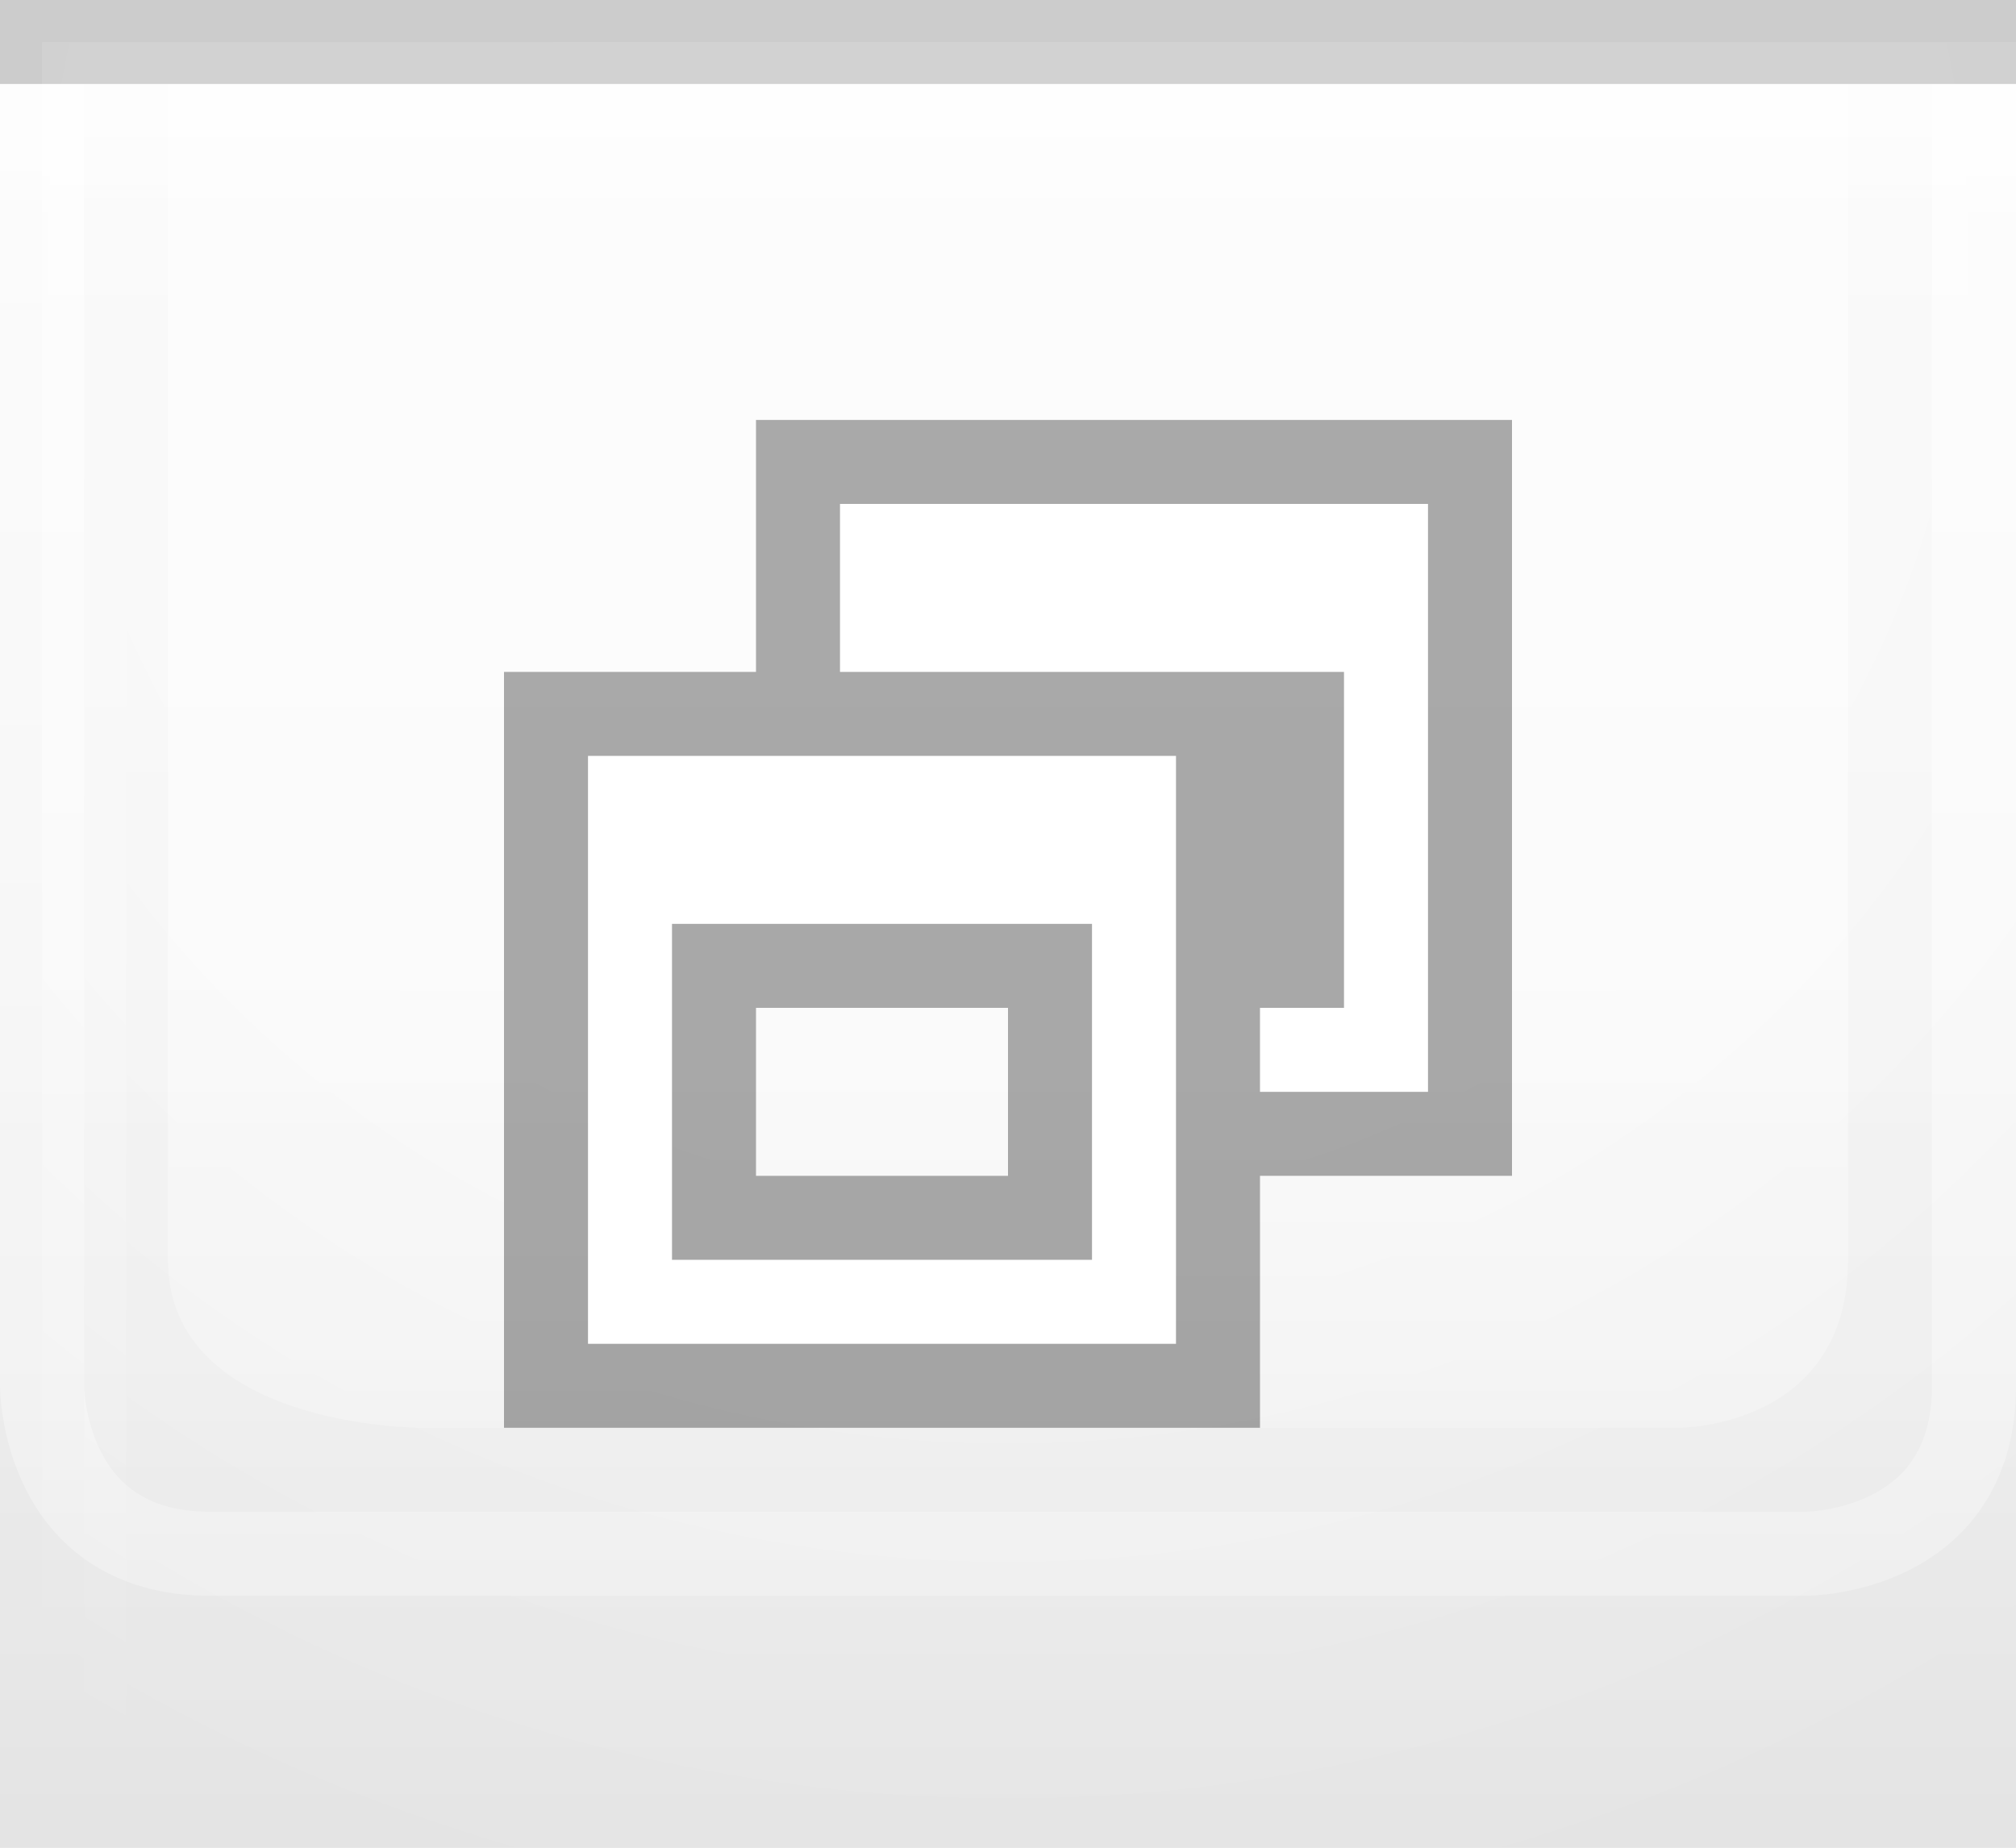
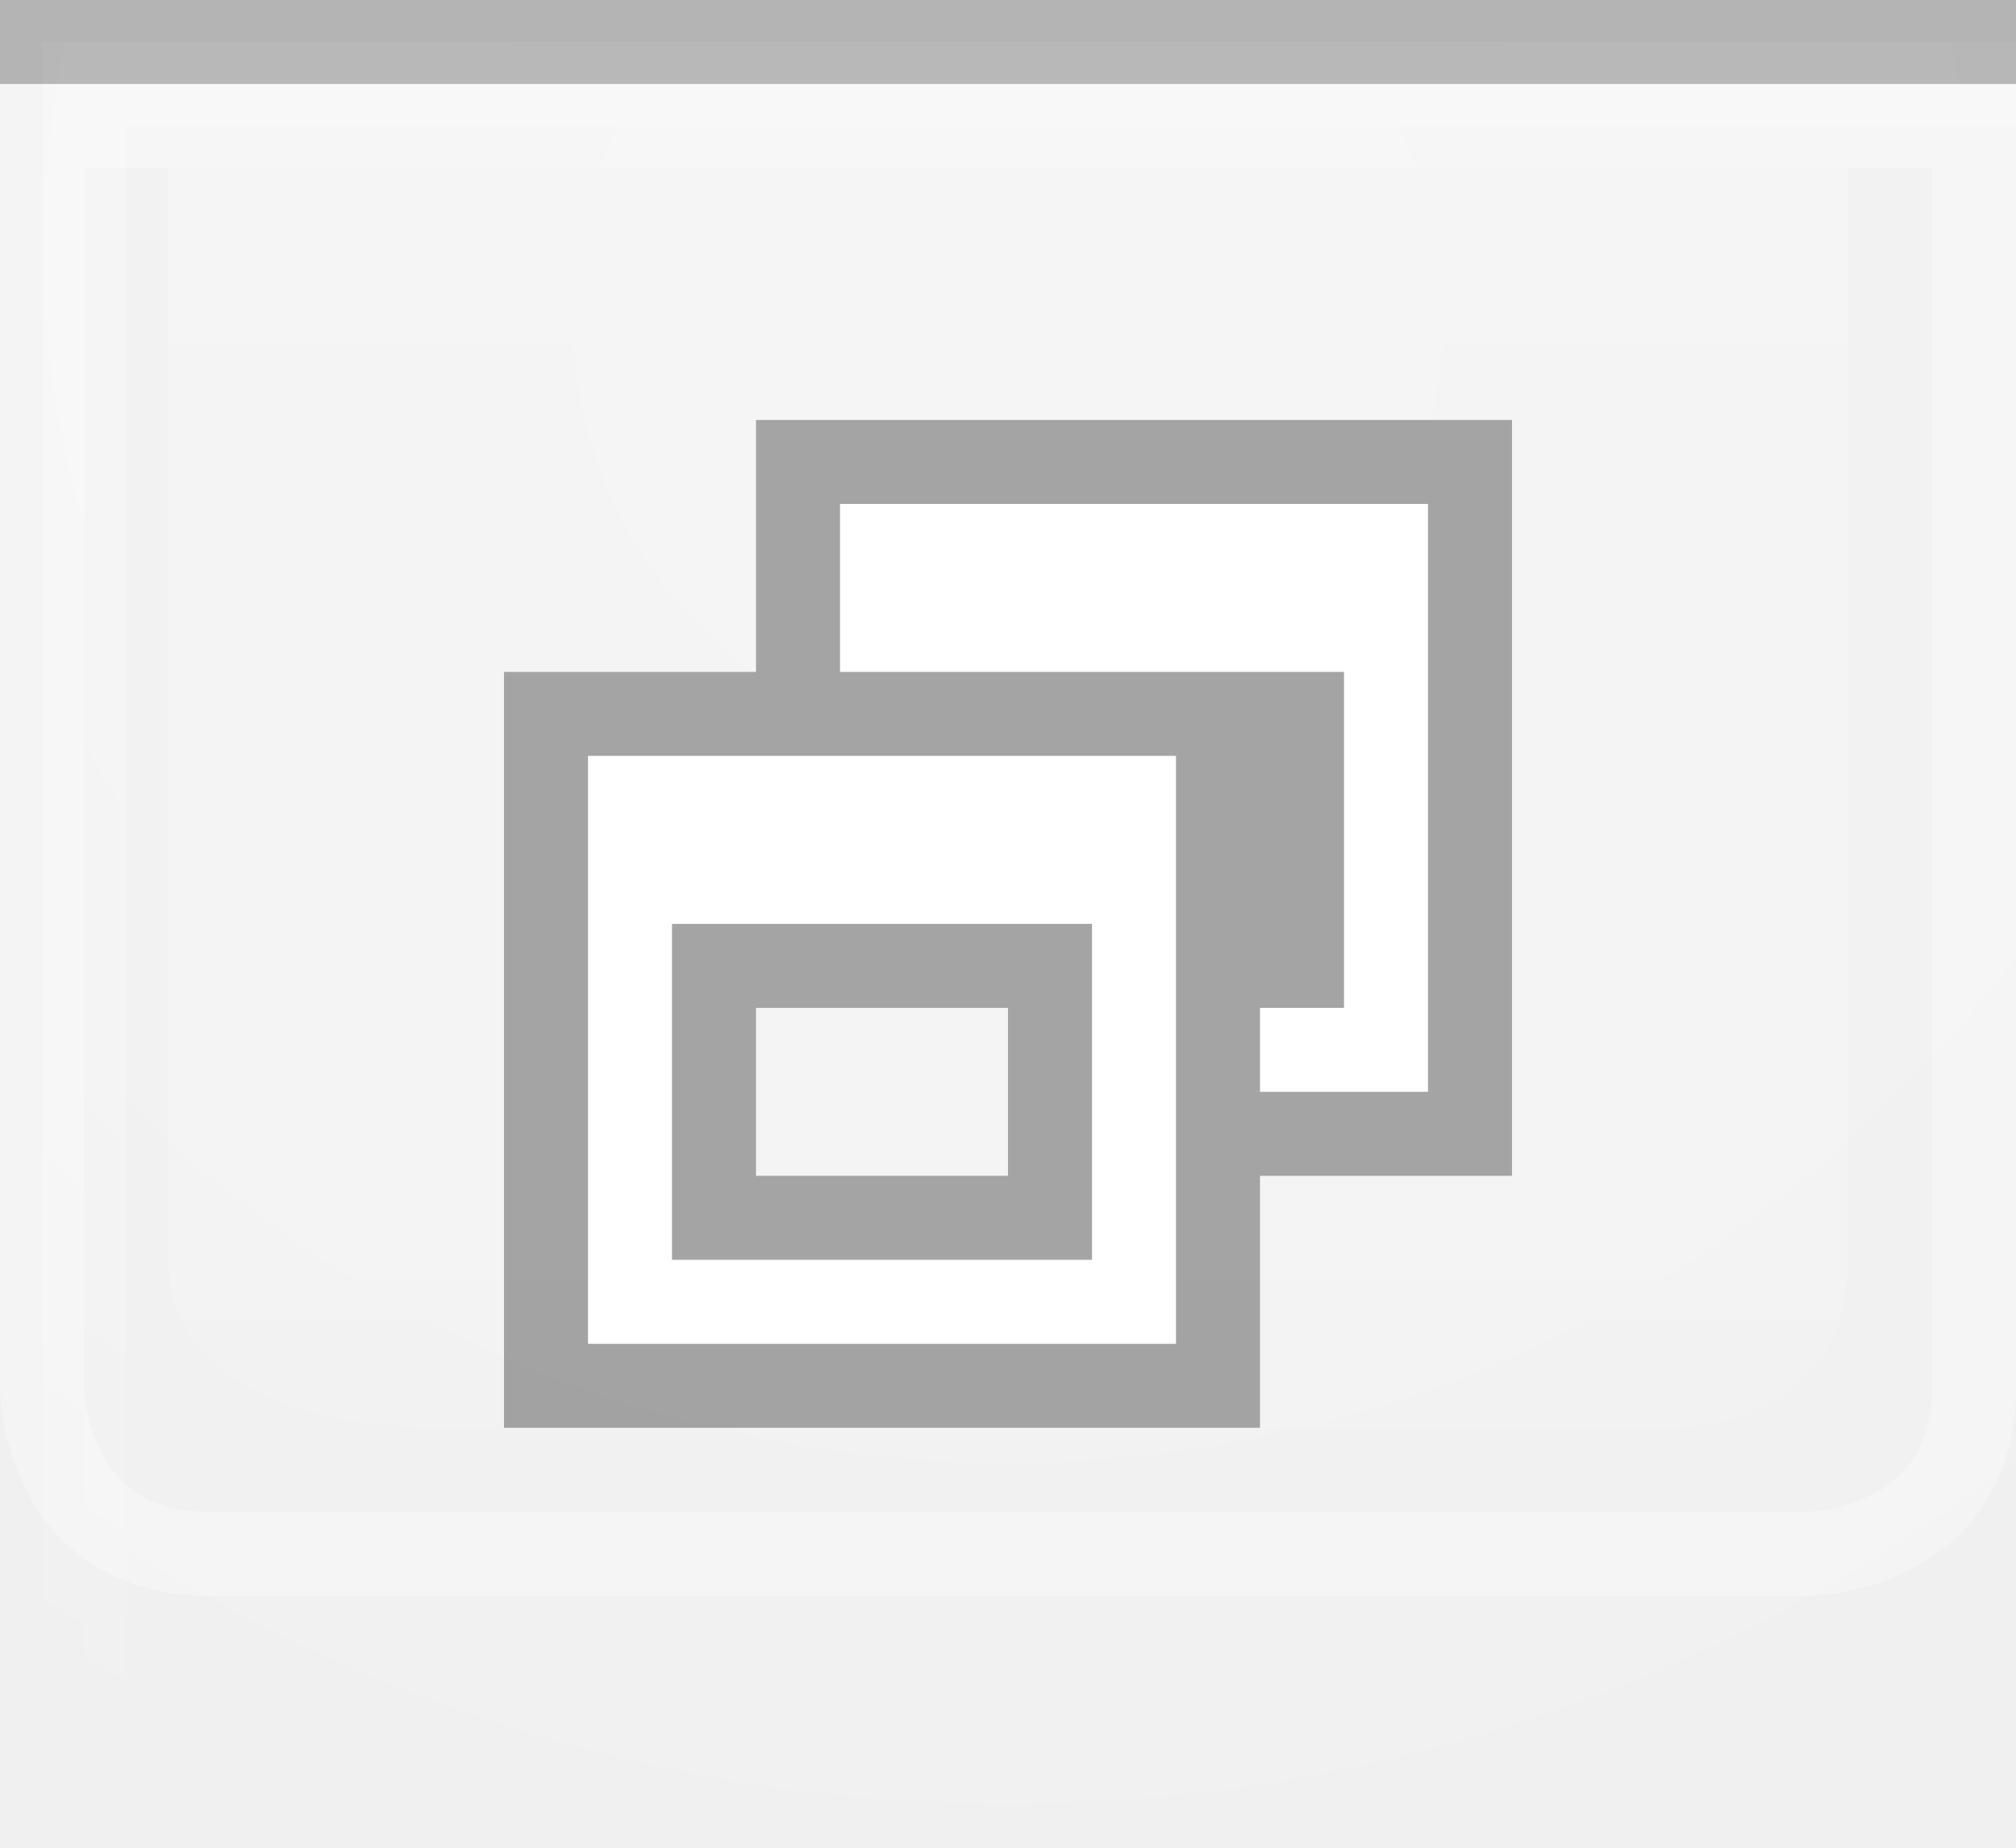
<svg xmlns="http://www.w3.org/2000/svg" xmlns:xlink="http://www.w3.org/1999/xlink" width="24" height="22" id="svg2" version="1.0">
  <defs id="defs4">
-     <linearGradient id="linearGradient1886">
-       <stop style="stop-color:white;stop-opacity:1;" offset="0" id="stop1888" />
-       <stop style="stop-color:white;stop-opacity:0.25;" offset="1" id="stop1890" />
-     </linearGradient>
    <linearGradient id="linearGradient5873">
      <stop id="stop5875" offset="0" style="stop-color:#ffffff;stop-opacity:1;" />
      <stop id="stop5877" offset="0.5" style="stop-color:#ffffff;stop-opacity:0.90;" />
      <stop id="stop5879" offset="1" style="stop-color:white;stop-opacity:0;" />
    </linearGradient>
-     <linearGradient id="linearGradient5847">
-       <stop id="stop5849" offset="0" style="stop-color:white;stop-opacity:0;" />
-       <stop id="stop2776" offset="0.5" style="stop-color:black;stop-opacity:0;" />
-       <stop id="stop2779" offset="0.75" style="stop-color:black;stop-opacity:0.013;" />
-       <stop id="stop5851" offset="1" style="stop-color:black;stop-opacity:0.05;" />
-     </linearGradient>
-     <linearGradient xlink:href="#linearGradient5847" id="linearGradient6945" gradientUnits="userSpaceOnUse" x1="0" y1="0.5" x2="0" y2="21.5" gradientTransform="matrix(1,0,0,1,0,0)" />
-     <linearGradient xlink:href="#linearGradient5873" id="linearGradient6962" x1="0" y1="1" x2="0" y2="8" gradientUnits="userSpaceOnUse" gradientTransform="matrix(1,0,0,0.2,0,1)" />
    <radialGradient xlink:href="#linearGradient5873" id="radialGradient3087" cx="12" cy="0" fx="12" fy="3" r="22" gradientTransform="matrix(1,0,0,1,0,0.5)" gradientUnits="userSpaceOnUse" />
-     <linearGradient xlink:href="#linearGradient1886" id="linearGradient1892" x1="0" y1="1" x2="0" y2="12" gradientUnits="userSpaceOnUse" gradientTransform="matrix(0.75,0,0,1,0.75,0)" />
-     <linearGradient xlink:href="#linearGradient1886" id="linearGradient2791" x1="0" y1="1" x2="0" y2="25" gradientUnits="userSpaceOnUse" />
    <linearGradient xlink:href="#linearGradient5873" id="linearGradient4147" x1="0" y1="1" x2="0" y2="22" gradientUnits="userSpaceOnUse" />
  </defs>
  <g id="layer1">
    <g id="g1789" transform="translate(0,1)">
-       <rect style="opacity:0.5;fill:url(#radialGradient3087);fill-opacity:1.0;stroke:url(#radialGradient3087);stroke-width:1;stroke-linecap:square;stroke-miterlimit:4;stroke-dasharray:none;stroke-opacity:1" id="rect3079" width="24" height="22" x="1" y="0" />
+       <rect style="opacity:0.35;fill:url(#radialGradient3087);fill-opacity:0.50;stroke:url(#radialGradient3087);stroke-width:1;stroke-linecap:square;stroke-miterlimit:4;stroke-dasharray:none;stroke-opacity:1" id="rect3079" width="24" height="22" x="1" y="0" />
    </g>
  </g>
-   <g id="layer2" style="display:inline">
-     <rect style="fill:url(#linearGradient6945);fill-opacity:1;stroke:none;stroke-width:1;stroke-miterlimit:4;stroke-opacity:1" id="rect6057" width="24" height="21" x="0" y="1" />
-   </g>
  <g id="layer3">
-     <rect style="fill:url(#linearGradient6962);fill-opacity:0.60;fill-rule:evenodd;stroke:none;stroke-width:1px;stroke-linecap:square;stroke-linejoin:miter;stroke-opacity:1" id="rect6061" width="24" height="4" x="0" y="1" />
-     <rect style="opacity:0.5;fill:url(#linearGradient1892);fill-opacity:0.75;stroke:none;stroke-width:0;stroke-linecap:round;stroke-linejoin:round;stroke-miterlimit:4;stroke-dasharray:none;stroke-opacity:1" id="rect1884" width="24" height="12" x="0" y="1" />
-     <path style="fill:none;stroke:url(#linearGradient2791);stroke-width:1px;stroke-linecap:butt;stroke-linejoin:miter;stroke-opacity:0.60" d="M 0.5,1 L 0.5,16.5 C 0.5,16.5 0.5,18.5 2.5,18.5 C 4,18.5 21.5,18.5 21.5,18.5 C 21.5,18.5 23.5,18.5 23.5,16.5 C 23.5,14.5 23.5,1 23.5,1 L 23.5,1 L 23.5,1" id="path2187" />
-     <path style="fill:url(#linearGradient4147);fill-rule:evenodd;stroke:none;stroke-width:1px;stroke-linecap:butt;stroke-linejoin:miter;stroke-opacity:1;fill-opacity:0.50" d="M 2,1 C 2,1 2,13 2,15 C 2,17 5,17 5,17 L 20,17 C 20,17 22,17 22,15 C 22,13 22,1 22,1 L 2,1 z " id="path2188" />
+     <path style="fill:none;stroke:#ffffff;stroke-width:1px;stroke-linecap:butt;stroke-linejoin:miter;stroke-opacity:0.30" d="M 0.5,2 L 0.5,16.5 C 0.5,16.5 0.5,18.5 2.5,18.5 C 4,18.5 21.5,18.5 21.5,18.5 C 21.5,18.5 23.5,18.5 23.5,16.5 C 23.5,14.5 23.5,2 23.5,2 L 23.5,2 L 23.5,2" id="path2187" />
+     <path style="fill:url(#linearGradient4147);fill-rule:evenodd;stroke:none;stroke-width:1px;stroke-linecap:butt;stroke-linejoin:miter;stroke-opacity:1;fill-opacity:0.20" d="M 2,2 C 2,2 2,13 2,15 C 2,17 5,17 5,17 L 20,17 C 20,17 22,17 22,15 C 22,13 22,2 22,2 L 2,2 z " id="path2188" />
  </g>
  <g id="g31" style="display:inline">
-     <path style="fill:none;stroke:black;stroke-width:1px;stroke-opacity:0.15" d="M 0,0.5 L 24,0.5" id="path6059" />
+     <path style="fill:none;stroke:black;stroke-width:1px;stroke-opacity:0.25" d="M 0,0.5 L 24,0.5" id="path6059" />
+     <path style="fill:none;fill-opacity:0;fill-rule:evenodd;stroke:#ffffff;stroke-width:1px;stroke-linecap:square;stroke-linejoin:miter;stroke-opacity:0.30" d="M 0,1.5 L 24,1.5" id="path28" />
  </g>
  <g id="g3722">
    <g style="display:inline" id="g1627" transform="translate(6,5)">
      <path id="rect2318" d="M 3,0 L 3,3 L 0,3 L 0,12 L 9,12 L 9,9 L 12,9 L 12,0 L 3,0 z M 3,7 L 6,7 L 6,9 L 3,9 L 3,7 z " style="opacity:0.33;fill:black;fill-opacity:1;stroke:black;stroke-width:0;stroke-linecap:butt;stroke-miterlimit:4;stroke-dasharray:none;stroke-opacity:1;display:inline" />
      <path id="rect2331" d="M 4,1 L 4,3 L 5,3 L 9,3 L 10,3 L 10,7 L 9,7 L 9,8 L 11,8 L 11,1 L 4,1 z " style="opacity:1;fill:white;fill-opacity:1;stroke:black;stroke-width:0;stroke-linecap:butt;stroke-miterlimit:4;stroke-dasharray:none;stroke-opacity:1" />
      <path id="rect2371" d="M 1,4 L 1,11 L 8,11 L 8,4 L 1,4 z M 2,6 L 7,6 L 7,10 L 2,10 L 2,6 z " style="opacity:1;fill:white;fill-opacity:1;stroke:black;stroke-width:0;stroke-linecap:butt;stroke-miterlimit:4;stroke-dasharray:none;stroke-opacity:1" />
    </g>
  </g>
  <g id="layer5">
    <path style="fill:none;stroke:black;stroke-width:1px;stroke-opacity:0" d="M 0,21.5 L 24,21.5" id="path6989" />
  </g>
</svg>
